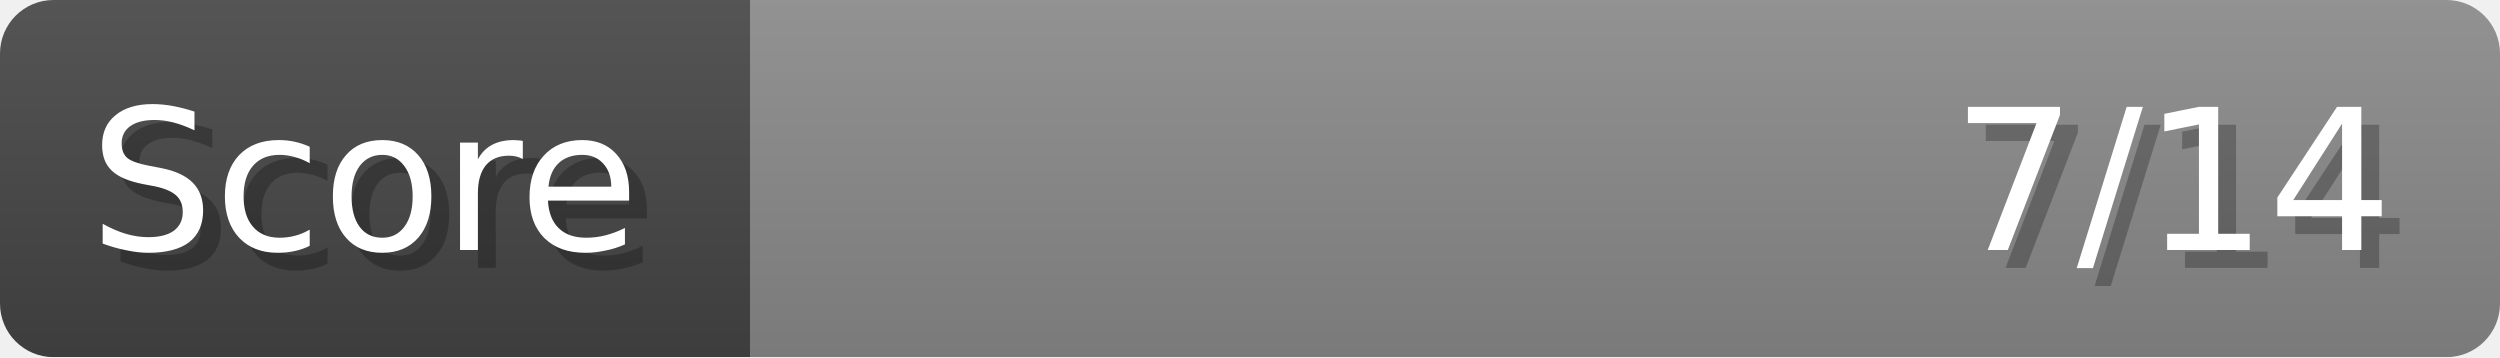
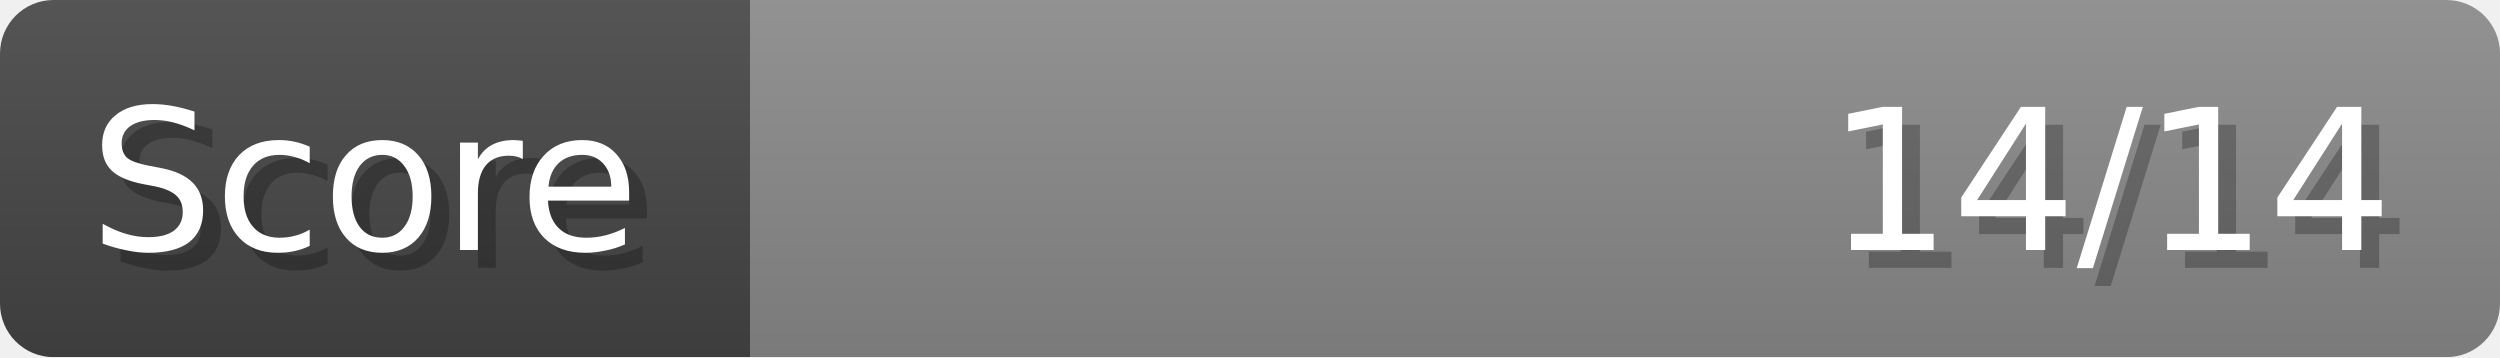
- <svg xmlns="http://www.w3.org/2000/svg" width="140px" height="20px" role="img" aria-label="Score: 7/14">
+ <svg xmlns="http://www.w3.org/2000/svg" width="140px" height="20px" role="img" aria-label="Score: 14/14">
  <linearGradient id="a" x2="0" y2="100%">
    <stop offset="0" stop-opacity=".1" stop-color="#EEE" />
    <stop offset="1" stop-opacity=".1" />
  </linearGradient>
  <mask id="m">
    <rect width="100%" height="100%" rx="3" fill="#FFF" />
  </mask>
  <g mask="url(#m)">
    <rect x="0" y="0" width="42" height="20" fill="#444" />
    <svg x="42" y="0" width="98" height="20">
      <rect width="100%" height="100%" fill="#888888" />
      <rect width="0%" height="100%" fill="#33CC11" transform="">
-         <animate attributeName="width" begin="0.5s" dur="600ms" from="0%" to="50%" repeatCount="1" fill="freeze" calcMode="spline" keyTimes="0; 1" keySplines="0.3, 0.61, 0.355, 1" />
+         <animate attributeName="width" begin="0.5s" dur="600ms" from="0%" to="100%" repeatCount="1" fill="freeze" calcMode="spline" keyTimes="0; 1" keySplines="0.3, 0.61, 0.355, 1" />
      </rect>
    </svg>
    <rect width="140" height="20" fill="url(#a)" />
  </g>
  <g aria-hidden="true" font-size="11" font-family="Verdana, DejaVu Sans, sans-serif" fill="#FFFFFF">
    <text x="6" y="15" fill="#000" opacity="0.25">Score</text>
    <text x="5" y="14">Score</text>
-     <text x="135" y="15" fill="#000" opacity="0.25" text-anchor="end">7/14</text>
-     <text x="134" y="14" text-anchor="end">7/14</text>
+     <text x="135" y="15" fill="#000" opacity="0.25" text-anchor="end">14/14</text>
+     <text x="134" y="14" text-anchor="end">14/14</text>
  </g>
</svg>
